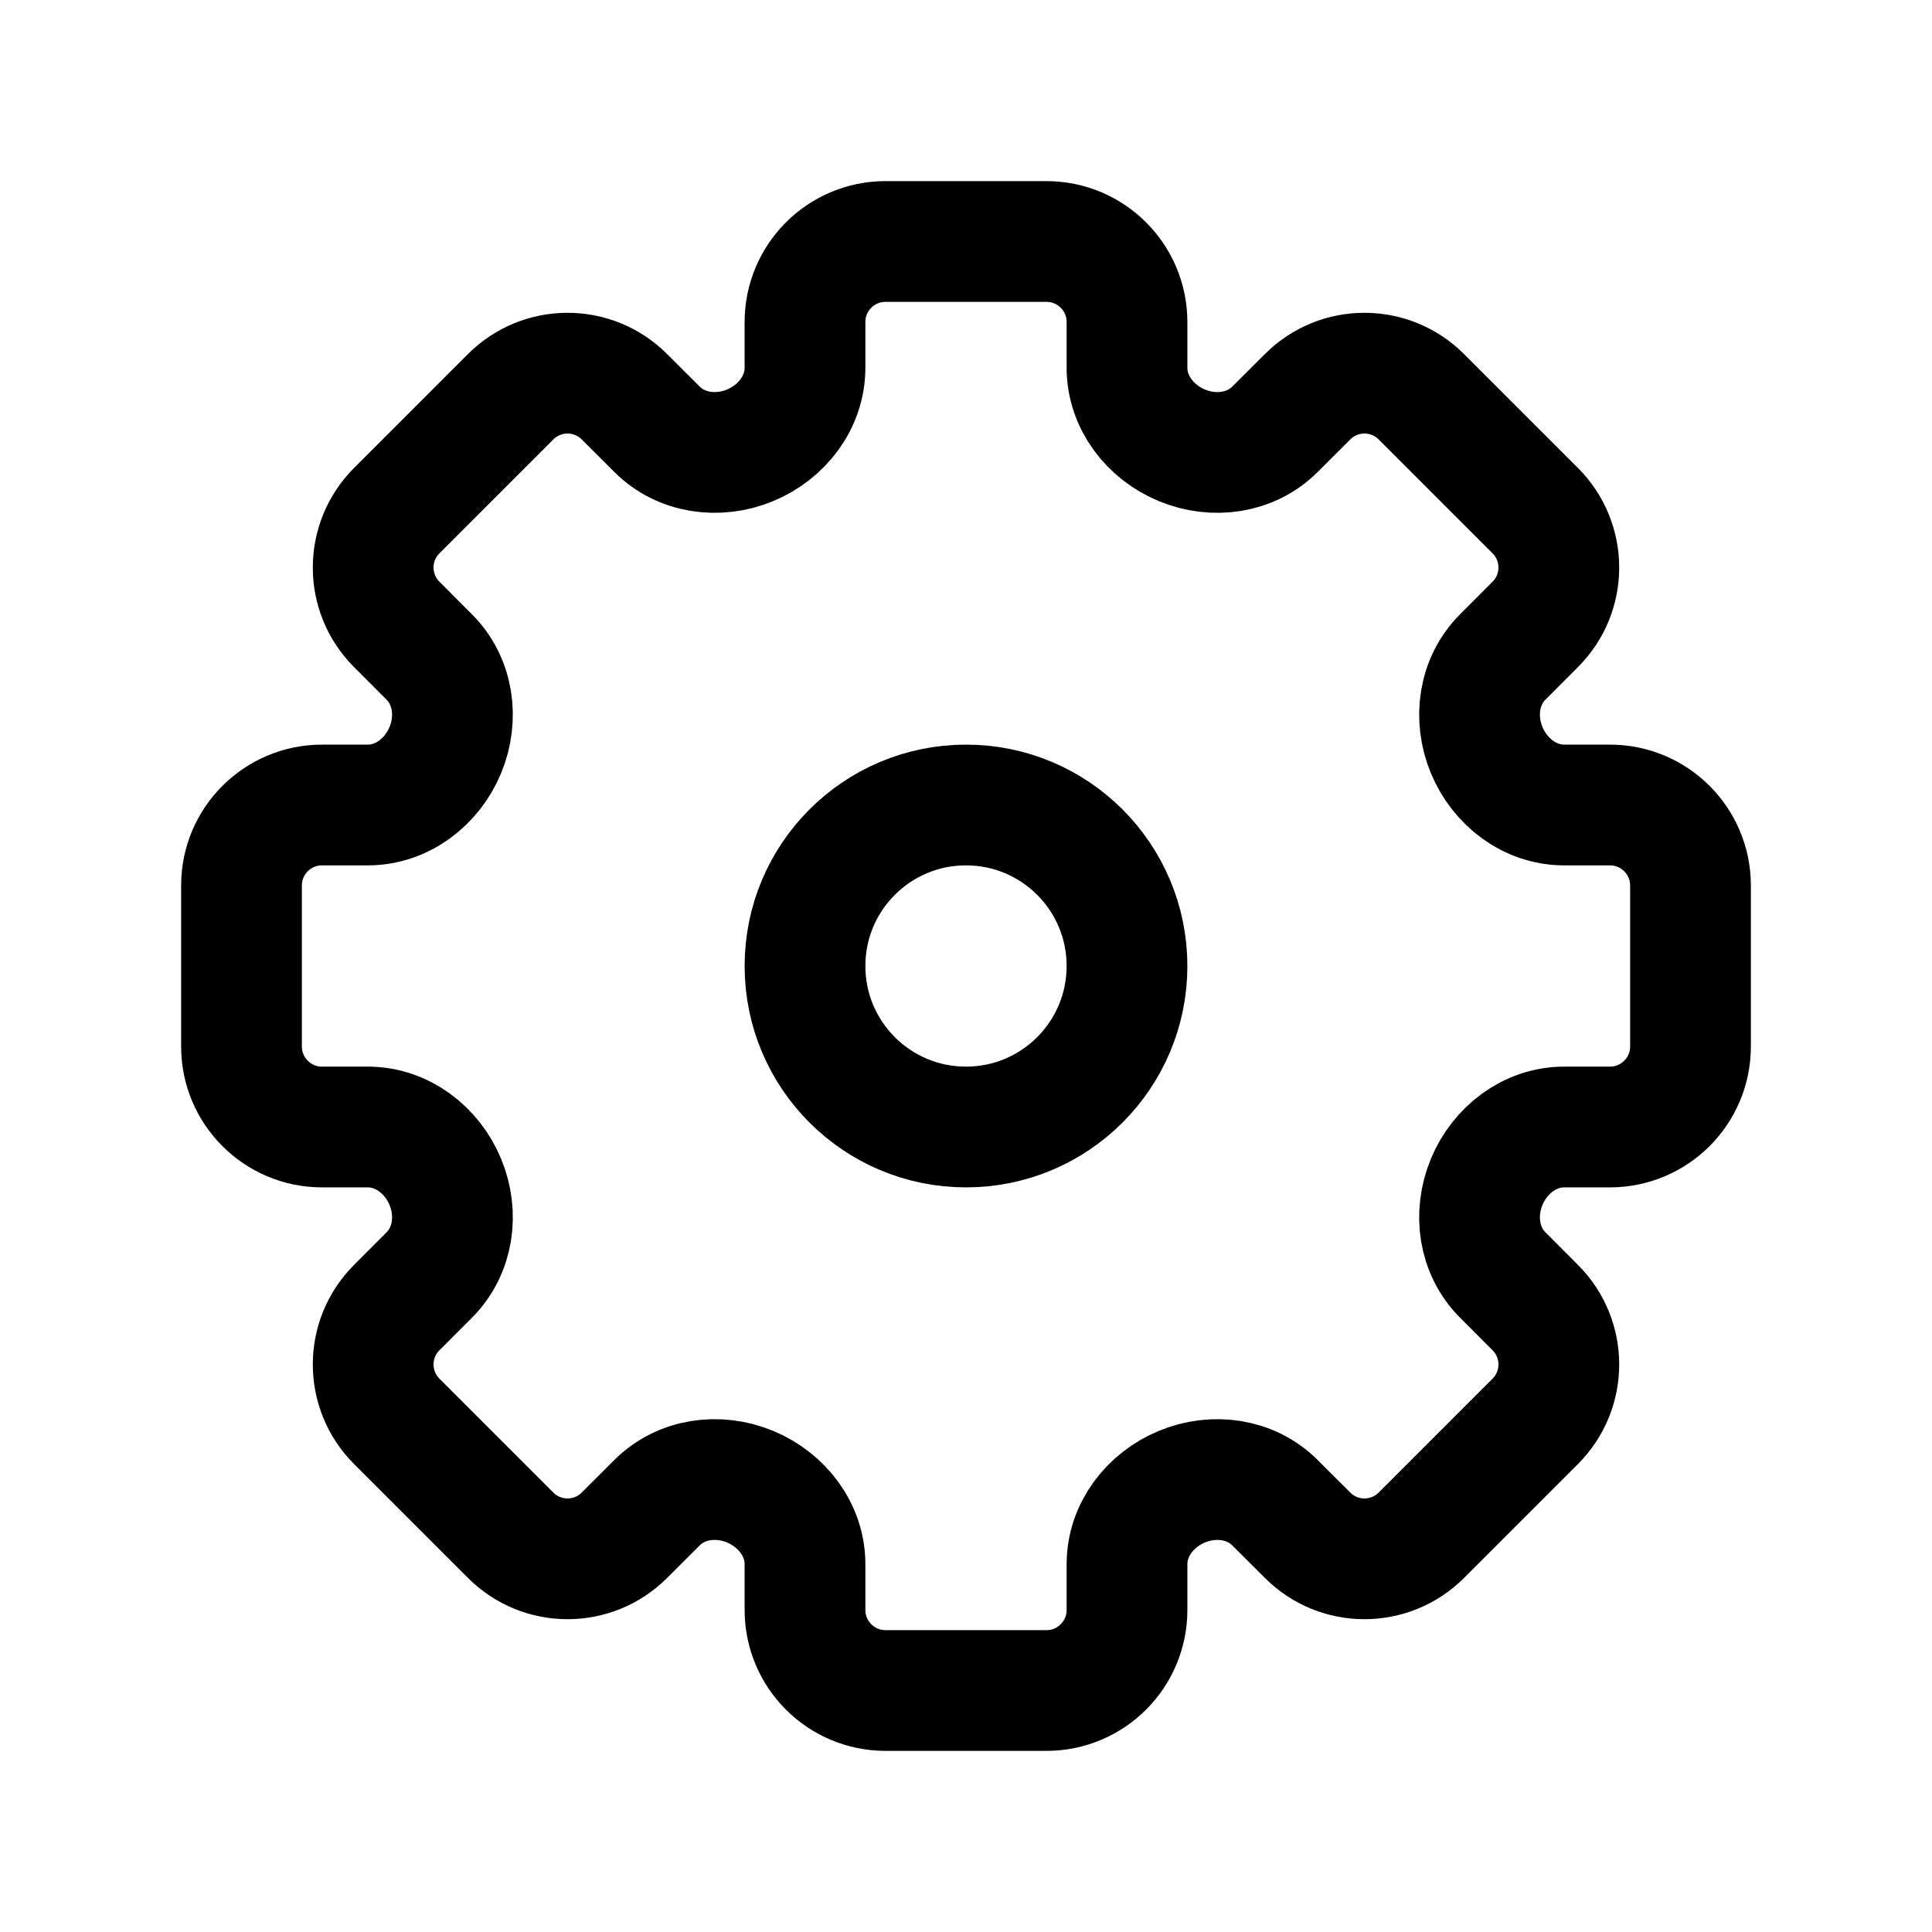
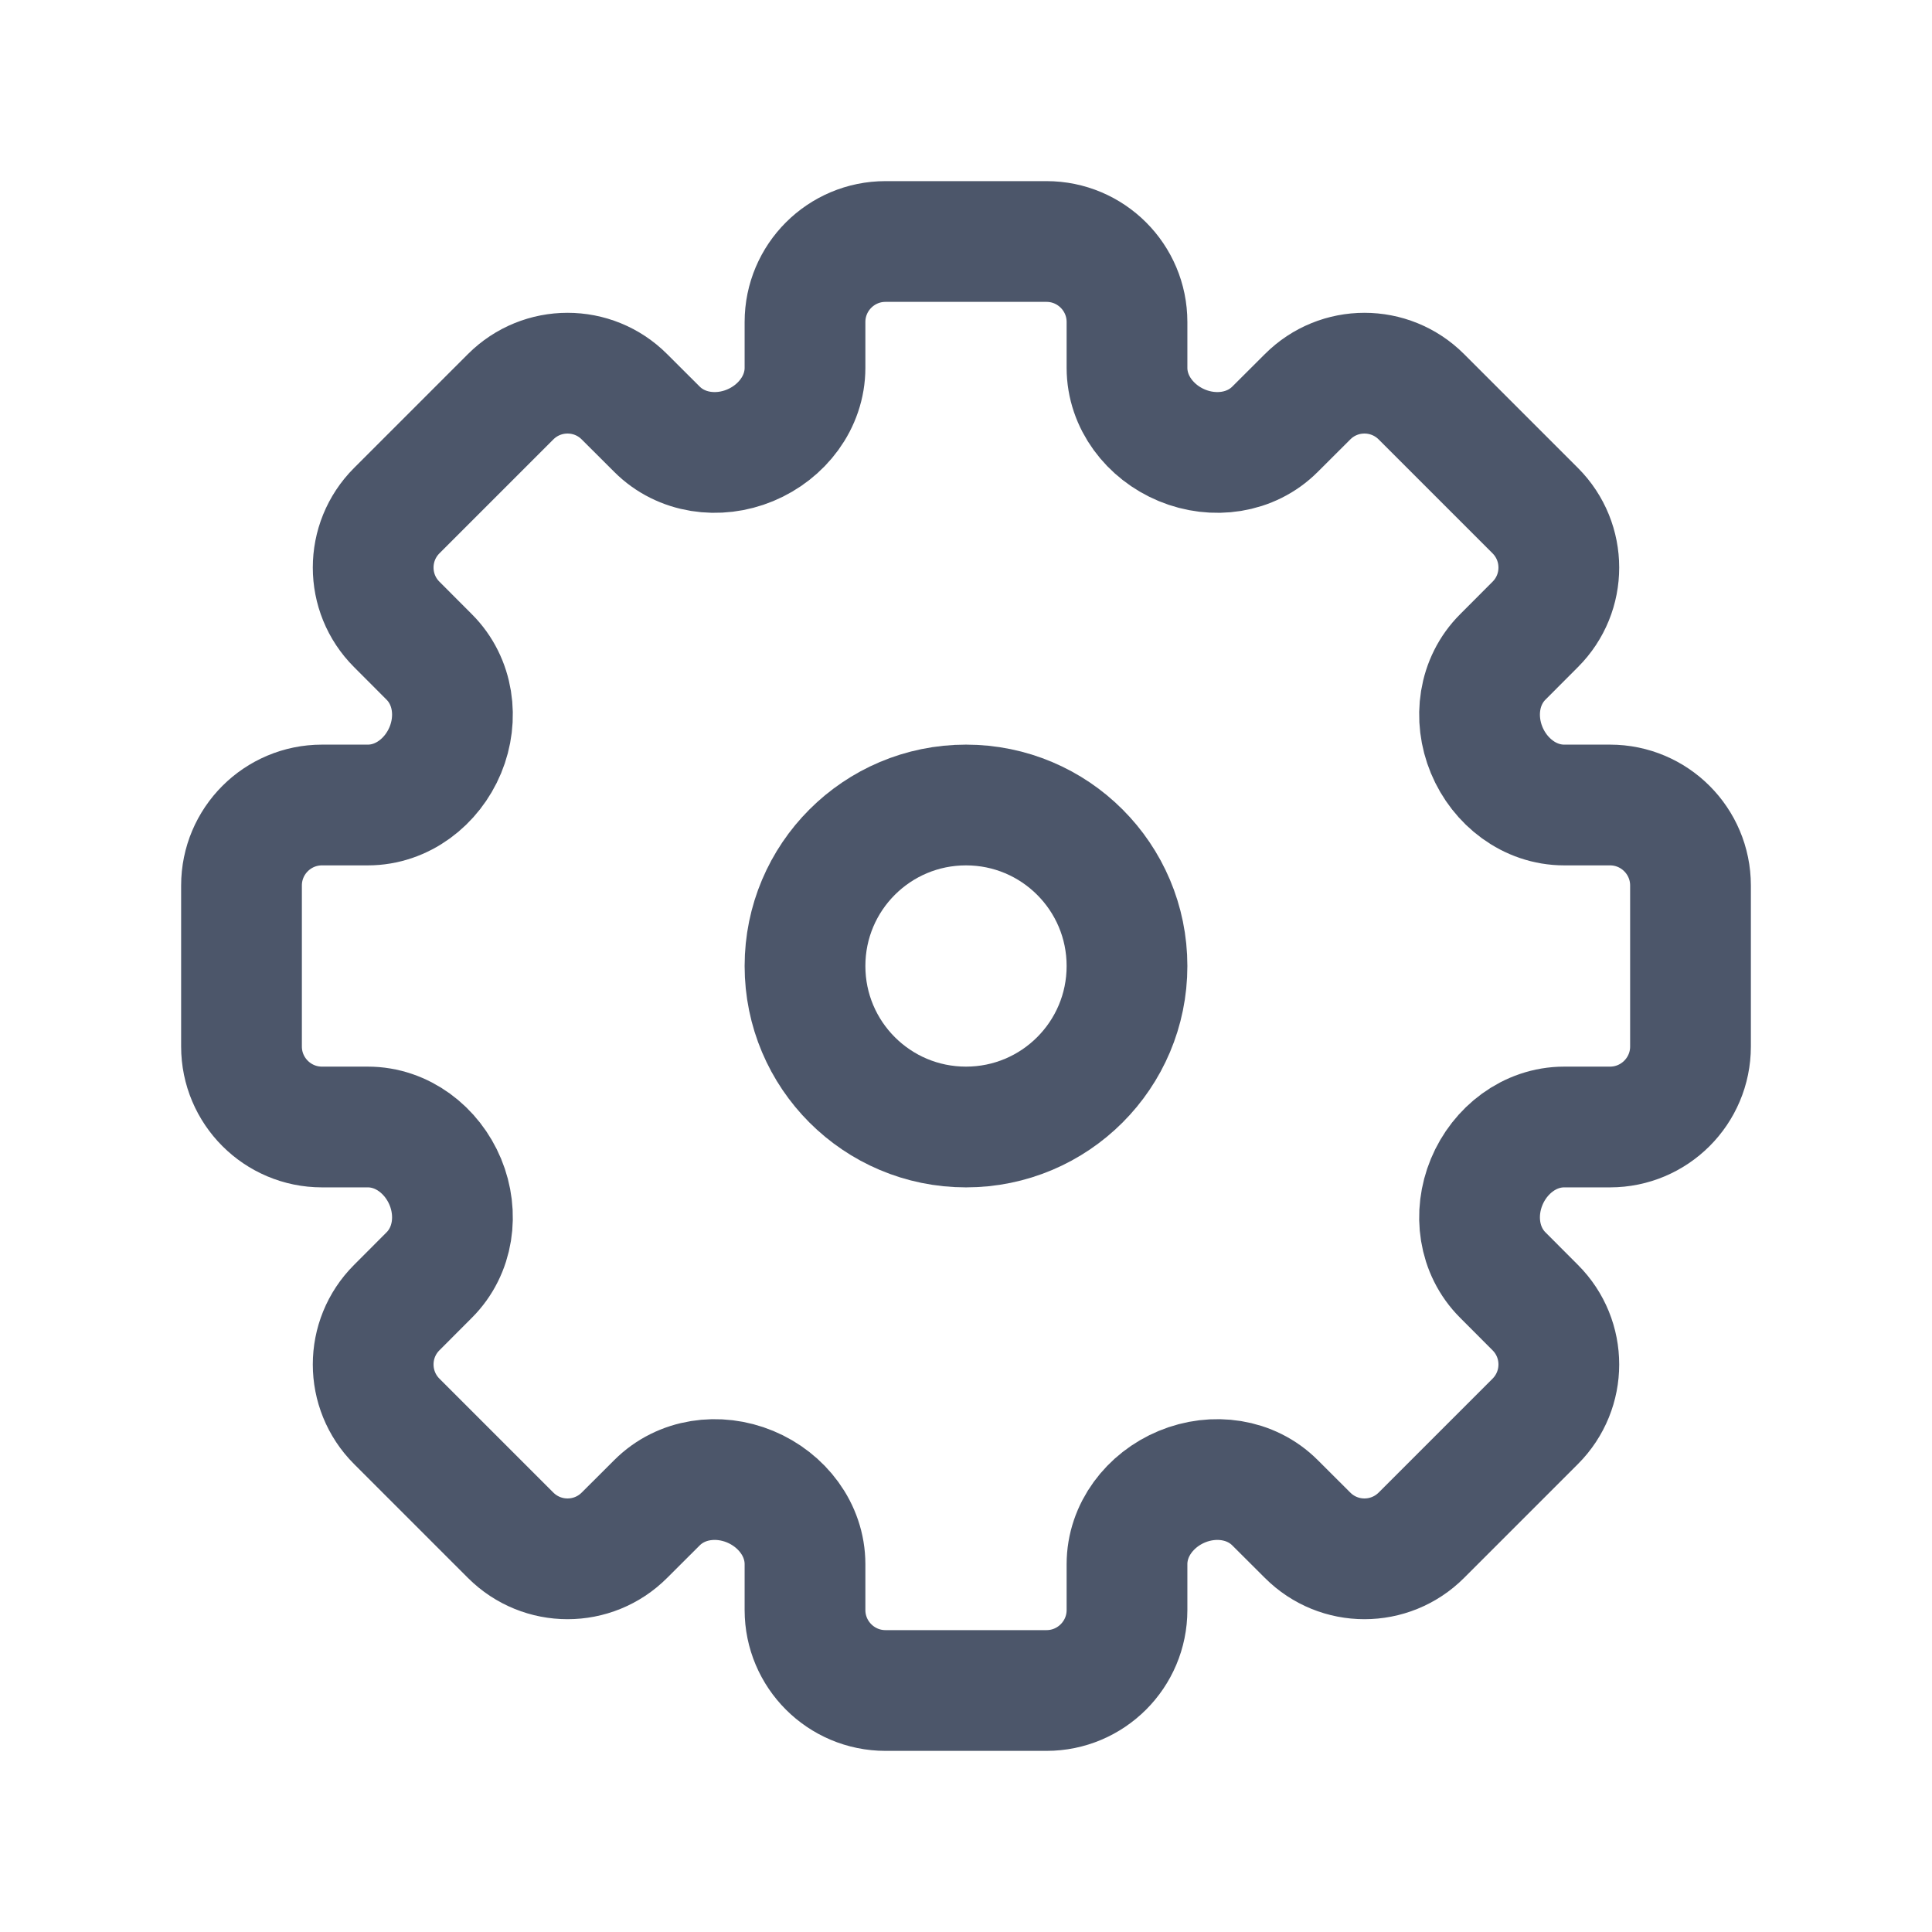
<svg xmlns="http://www.w3.org/2000/svg" width="64px" height="64px" viewBox="0 0 24 24" fill="none">
  <g id="SVGRepo_bgCarrier" stroke-width="0" />
  <g id="SVGRepo_tracerCarrier" stroke-linecap="round" stroke-linejoin="round" />
  <g id="SVGRepo_iconCarrier">
-     <path d="M11 3H13C13.552 3 14 3.448 14 4V4.569C14 4.997 14.287 5.368 14.682 5.532C15.078 5.696 15.538 5.634 15.84 5.331L16.243 4.929C16.633 4.538 17.266 4.538 17.657 4.929L19.071 6.343C19.462 6.734 19.462 7.367 19.071 7.757L18.669 8.16C18.366 8.462 18.304 8.922 18.468 9.318C18.632 9.713 19.003 10 19.431 10L20 10C20.552 10 21 10.448 21 11V13C21 13.552 20.552 14 20 14H19.431C19.003 14 18.632 14.287 18.468 14.682C18.304 15.078 18.366 15.538 18.669 15.84L19.071 16.243C19.462 16.633 19.462 17.266 19.071 17.657L17.657 19.071C17.266 19.462 16.633 19.462 16.243 19.071L15.84 18.669C15.538 18.366 15.078 18.304 14.682 18.468C14.287 18.632 14 19.003 14 19.431V20C14 20.552 13.552 21 13 21H11C10.448 21 10 20.552 10 20V19.431C10 19.003 9.713 18.632 9.318 18.468C8.922 18.304 8.462 18.366 8.16 18.669L7.757 19.071C7.367 19.462 6.734 19.462 6.343 19.071L4.929 17.657C4.538 17.266 4.538 16.633 4.929 16.243L5.331 15.84C5.634 15.538 5.696 15.078 5.532 14.682C5.368 14.287 4.997 14 4.569 14H4C3.448 14 3 13.552 3 13V11C3 10.448 3.448 10 4 10L4.569 10C4.997 10 5.368 9.713 5.532 9.318C5.696 8.922 5.634 8.462 5.331 8.16L4.929 7.757C4.538 7.367 4.538 6.734 4.929 6.343L6.343 4.929C6.734 4.538 7.367 4.538 7.757 4.929L8.16 5.331C8.462 5.634 8.922 5.696 9.318 5.532C9.713 5.368 10 4.997 10 4.569V4C10 3.448 10.448 3 11 3Z" stroke="#000000" stroke-width="1.5" />
-     <path d="M14 12C14 13.105 13.105 14 12 14C10.895 14 10 13.105 10 12C10 10.895 10.895 10 12 10C13.105 10 14 10.895 14 12Z" stroke="#000000" stroke-width="1.5" />
+     <path d="M11 3H13C13.552 3 14 3.448 14 4V4.569C14 4.997 14.287 5.368 14.682 5.532C15.078 5.696 15.538 5.634 15.84 5.331L16.243 4.929C16.633 4.538 17.266 4.538 17.657 4.929L19.071 6.343C19.462 6.734 19.462 7.367 19.071 7.757L18.669 8.16C18.366 8.462 18.304 8.922 18.468 9.318C18.632 9.713 19.003 10 19.431 10L20 10C20.552 10 21 10.448 21 11V13C21 13.552 20.552 14 20 14H19.431C19.003 14 18.632 14.287 18.468 14.682C18.304 15.078 18.366 15.538 18.669 15.84L19.071 16.243C19.462 16.633 19.462 17.266 19.071 17.657L17.657 19.071C17.266 19.462 16.633 19.462 16.243 19.071L15.84 18.669C15.538 18.366 15.078 18.304 14.682 18.468C14.287 18.632 14 19.003 14 19.431V20C14 20.552 13.552 21 13 21H11C10.448 21 10 20.552 10 20V19.431C10 19.003 9.713 18.632 9.318 18.468C8.922 18.304 8.462 18.366 8.16 18.669L7.757 19.071C7.367 19.462 6.734 19.462 6.343 19.071L4.929 17.657C4.538 17.266 4.538 16.633 4.929 16.243L5.331 15.84C5.634 15.538 5.696 15.078 5.532 14.682C5.368 14.287 4.997 14 4.569 14H4C3.448 14 3 13.552 3 13V11C3 10.448 3.448 10 4 10L4.569 10C4.997 10 5.368 9.713 5.532 9.318C5.696 8.922 5.634 8.462 5.331 8.16L4.929 7.757C4.538 7.367 4.538 6.734 4.929 6.343L6.343 4.929C6.734 4.538 7.367 4.538 7.757 4.929L8.16 5.331C8.462 5.634 8.922 5.696 9.318 5.532C9.713 5.368 10 4.997 10 4.569V4C10 3.448 10.448 3 11 3Z" stroke="#4C566A" stroke-width="1.5" />
+     <path d="M14 12C14 13.105 13.105 14 12 14C10.895 14 10 13.105 10 12C10 10.895 10.895 10 12 10C13.105 10 14 10.895 14 12Z" stroke="#4C566A" stroke-width="1.5" />
  </g>
</svg>
